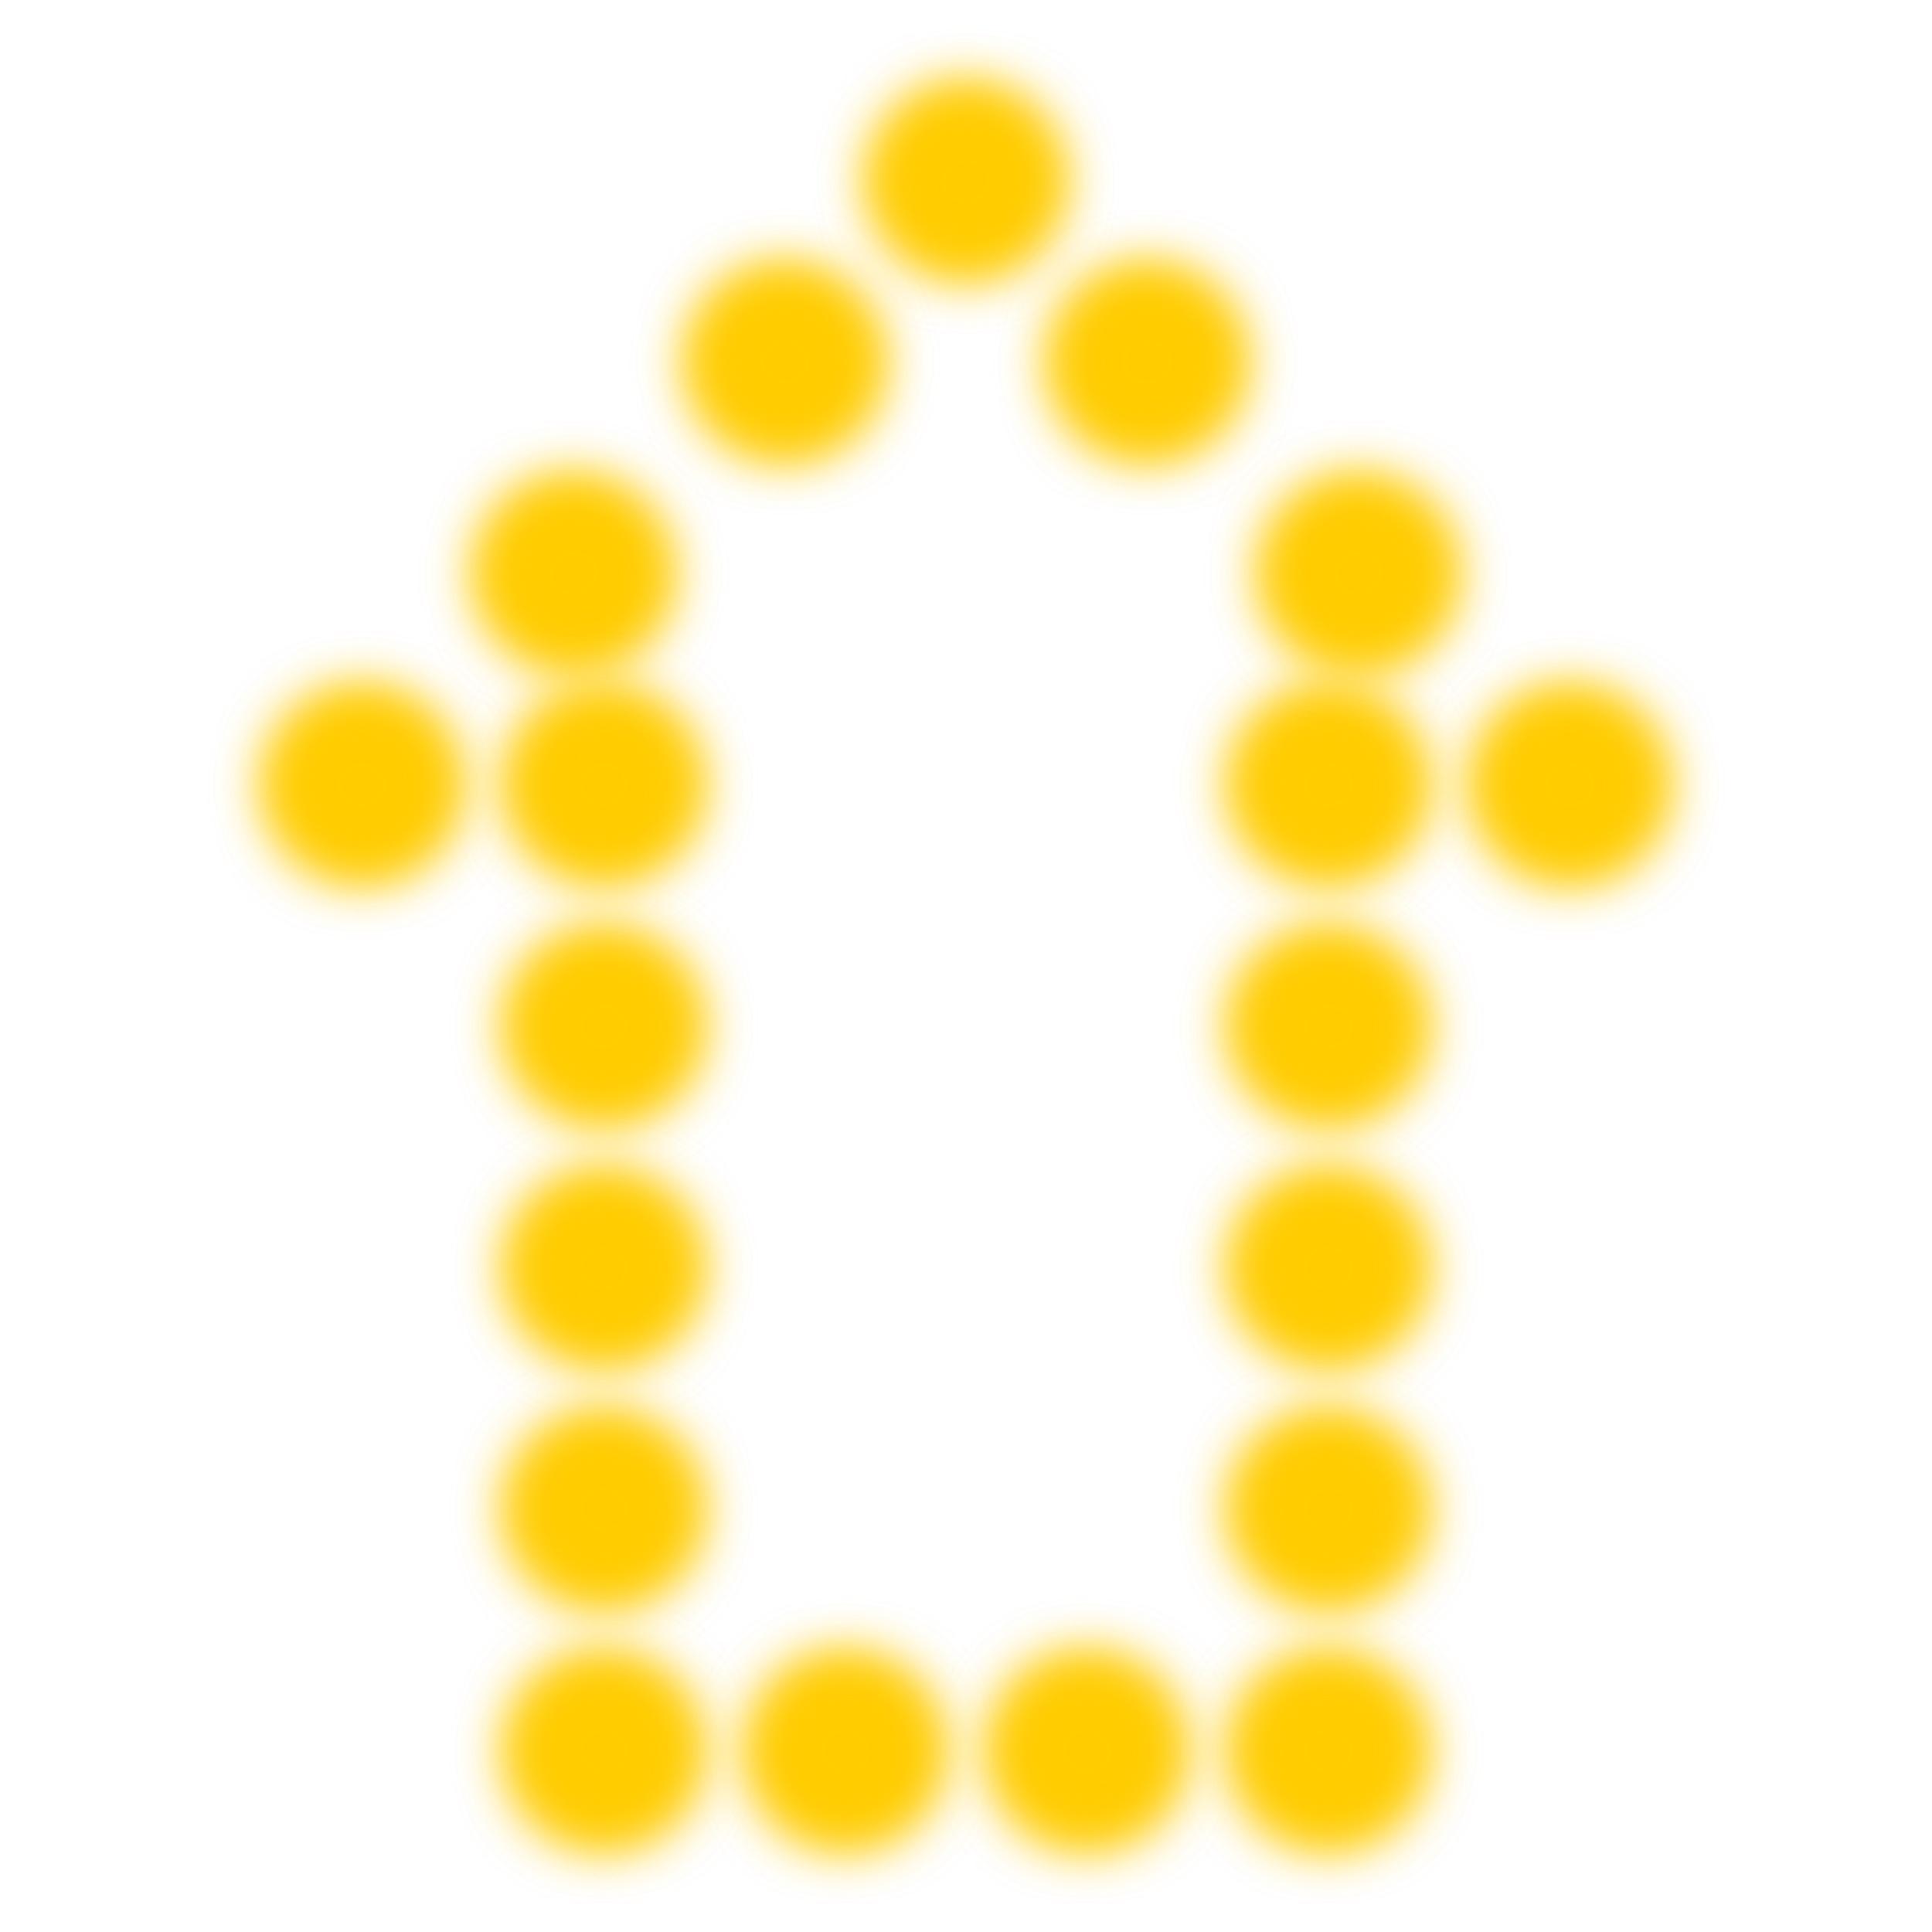
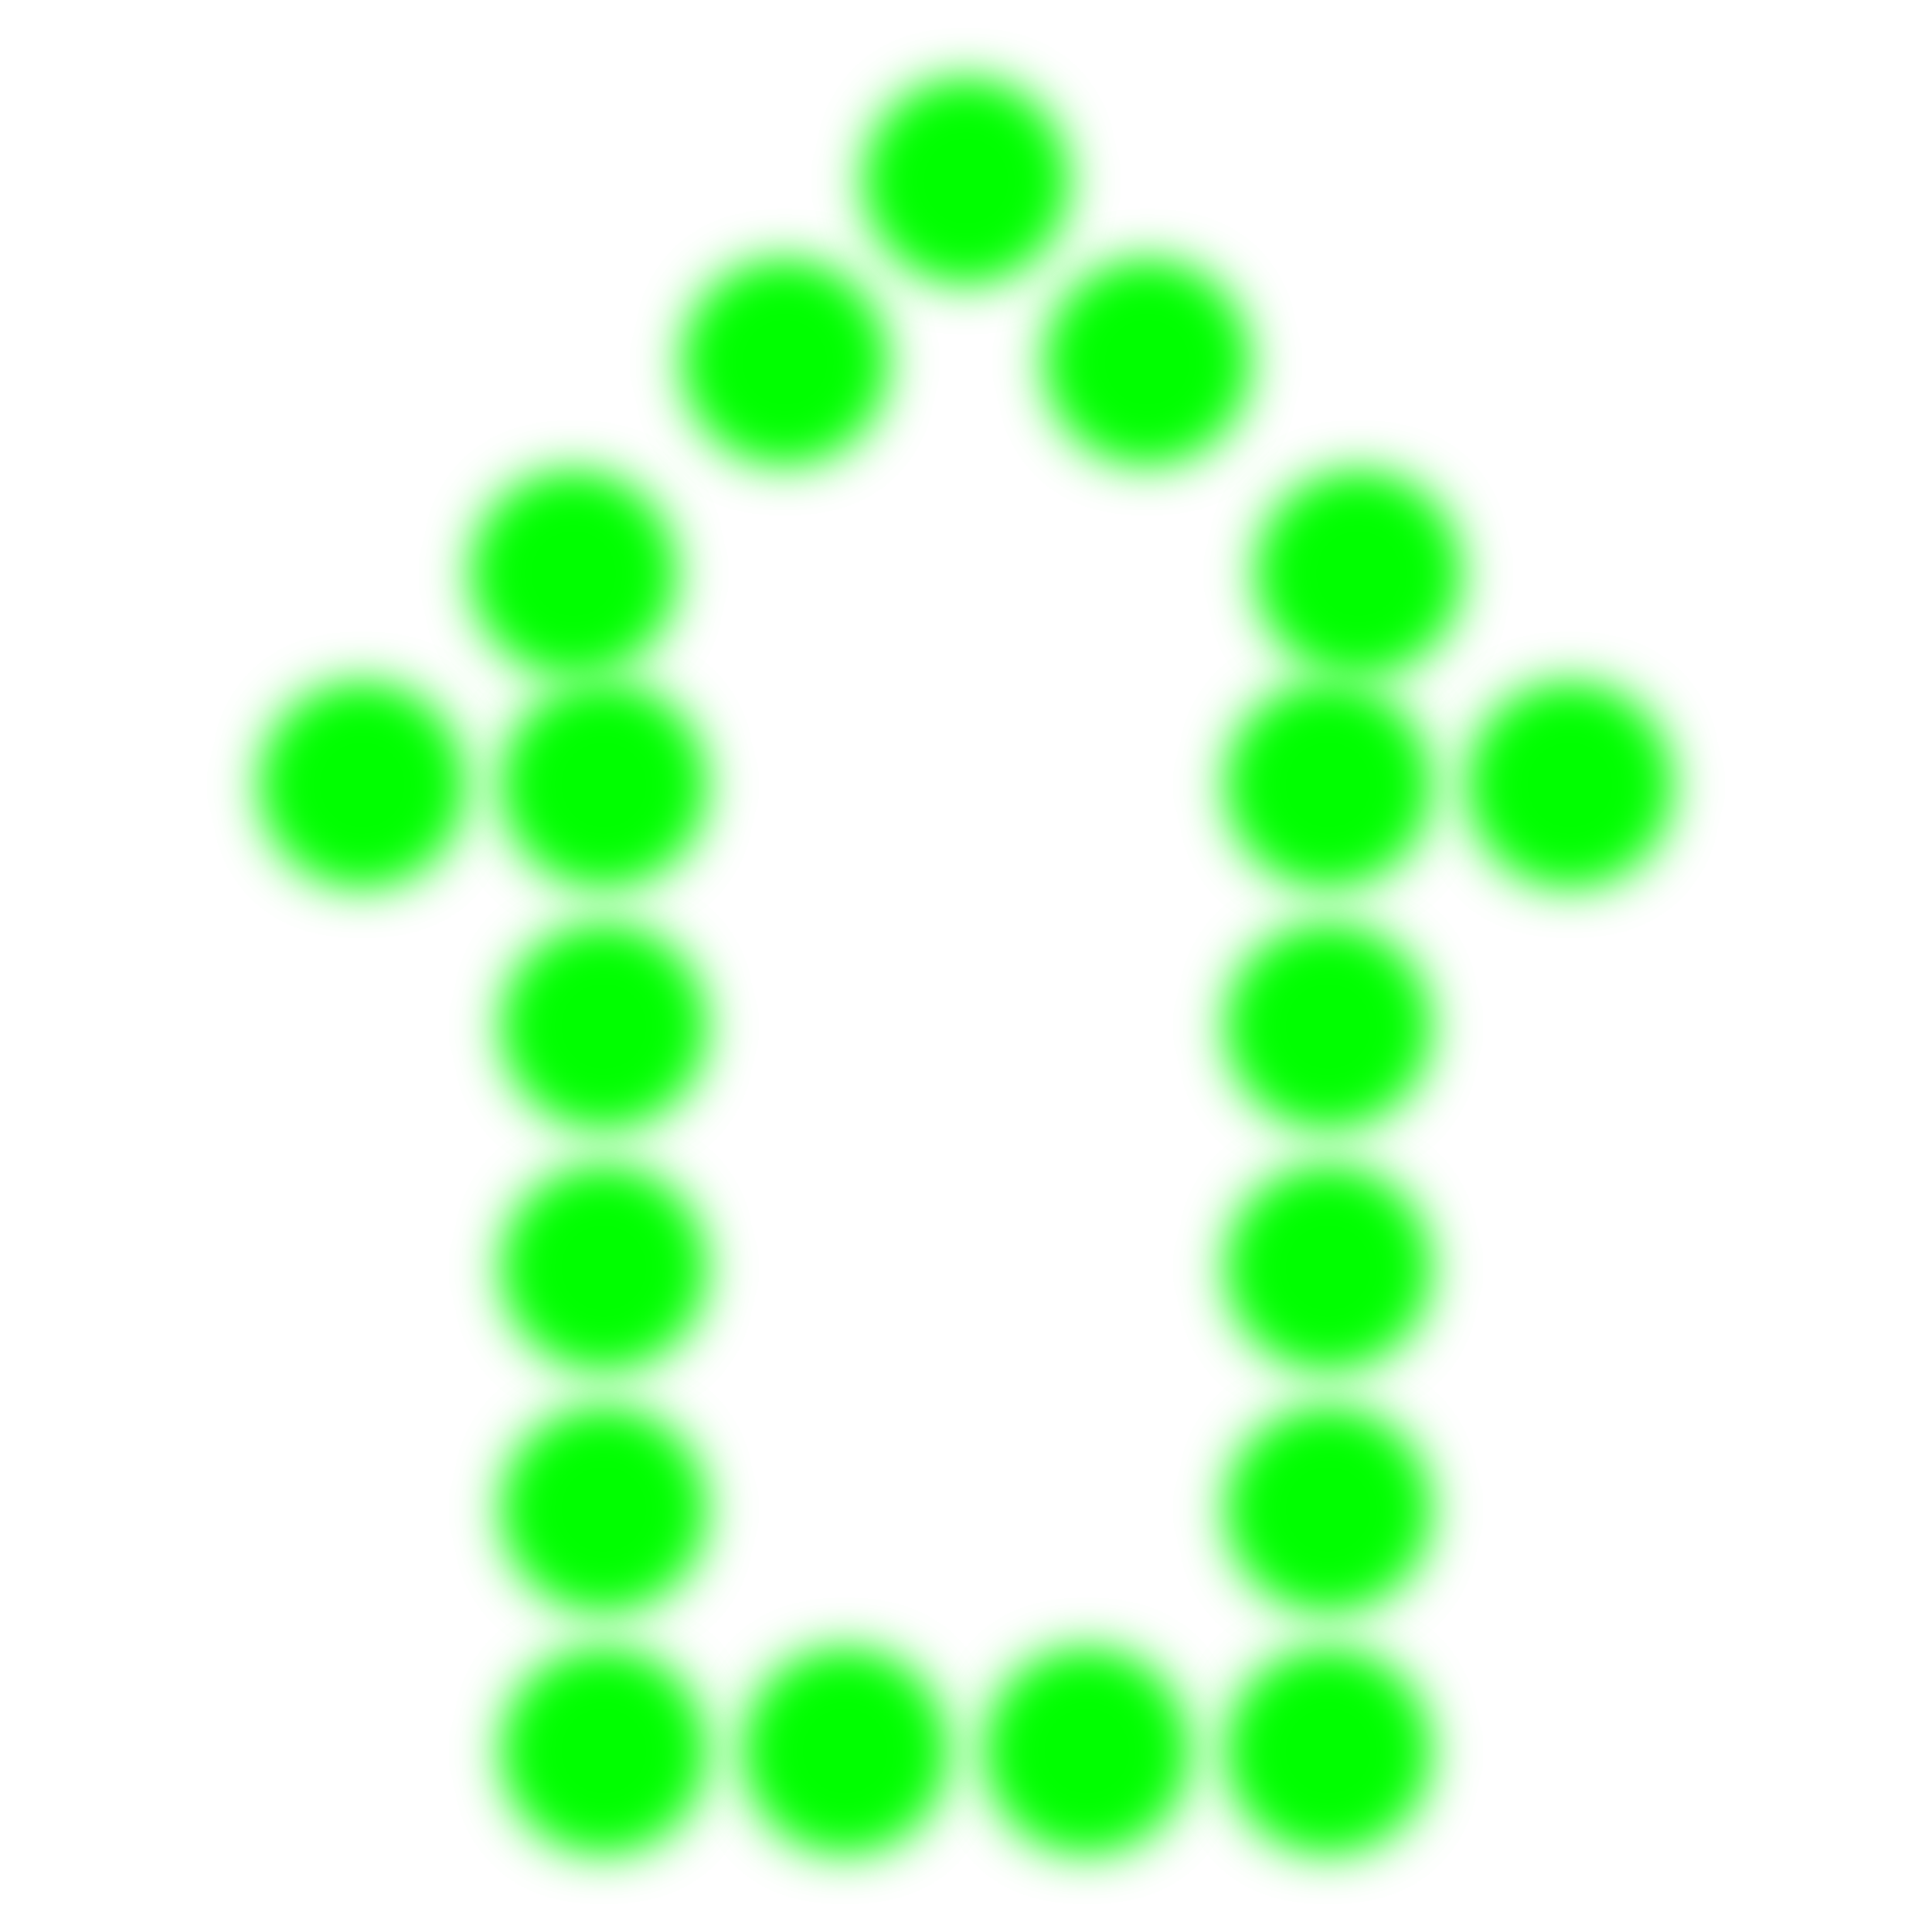
<svg xmlns="http://www.w3.org/2000/svg" xmlns:xlink="http://www.w3.org/1999/xlink" width="32" height="32" id="svg4150" version="1.1" viewBox="0 0 32 32">
  <defs id="defs4152">
    <filter id="filter3877" x="-0.36" width="1.72" y="-0.36" height="1.72">
      <feGaussianBlur stdDeviation="0.3" id="feGaussianBlur3879" />
    </filter>
  </defs>
  <g id="layer1">
-     <g id="g3957" transform="matrix(-1,0,0,-1,32,32)" style="fill:#ffcc00">
-       <path transform="matrix(1.5,0,0,1.5,-5,-4.2915346e-8)" d="M 11,2 A 1,1 0 0 1 10,3 1,1 0 0 1 9,2 1,1 0 0 1 10,1 1,1 0 0 1 11,2 Z" id="path3763" style="fill:#ffcc00;fill-opacity:1;stroke:none;filter:url(#filter3877)" />
-       <use height="32" width="32" transform="translate(6,26)" id="use3825" xlink:href="#path3763" y="0" x="0" style="fill:#ffcc00" />
-       <use height="32" width="32" id="use3827" transform="translate(9,23)" xlink:href="#path3763" y="0" x="0" style="fill:#ffcc00" />
-       <use height="32" width="32" id="use3829" transform="translate(3,23)" xlink:href="#path3763" y="0" x="0" style="fill:#ffcc00" />
-       <use height="32" width="32" id="use3831" transform="translate(0,12)" xlink:href="#path3763" y="0" x="0" style="fill:#ffcc00" />
-       <use height="32" width="32" id="use3833" transform="translate(-4,16)" xlink:href="#path3763" y="0" x="0" style="fill:#ffcc00" />
-       <use height="32" width="32" id="use3835" transform="translate(0,8)" xlink:href="#path3763" y="0" x="0" style="fill:#ffcc00" />
-       <use height="32" width="32" id="use3837" transform="translate(0,4)" xlink:href="#path3763" y="0" x="0" style="fill:#ffcc00" />
-       <use height="32" width="32" id="use3839" transform="translate(0,16)" xlink:href="#path3763" y="0" x="0" style="fill:#ffcc00" />
-       <use height="32" width="32" id="use3841" transform="translate(4,0)" xlink:href="#path3763" y="0" x="0" style="fill:#ffcc00" />
-       <use height="32" width="32" id="use3843" transform="translate(12,12)" xlink:href="#path3763" y="0" x="0" style="fill:#ffcc00" />
-       <use height="32" width="32" id="use3847" transform="translate(-0.5,19.5)" xlink:href="#path3763" y="0" x="0" style="fill:#ffcc00" />
-       <use height="32" width="32" id="use3849" transform="translate(12,0)" xlink:href="#path3763" y="0" x="0" style="fill:#ffcc00" />
-       <use height="32" width="32" id="use3851" transform="translate(12,8)" xlink:href="#path3763" y="0" x="0" style="fill:#ffcc00" />
-       <use height="32" width="32" id="use3855" transform="translate(12.5,19.5)" xlink:href="#path3763" y="0" x="0" style="fill:#ffcc00" />
-       <use height="32" width="32" id="use3857" transform="translate(8,0)" xlink:href="#path3763" y="0" x="0" style="fill:#ffcc00" />
-       <use height="32" width="32" id="use3859" transform="translate(12,4)" xlink:href="#path3763" y="0" x="0" style="fill:#ffcc00" />
-       <use height="32" width="32" id="use3861" transform="translate(12,16)" xlink:href="#path3763" y="0" x="0" style="fill:#ffcc00" />
-       <use height="32" width="32" id="use3863" transform="translate(16,16)" xlink:href="#path3763" y="0" x="0" style="fill:#ffcc00" />
+     <g id="g3957" transform="matrix(-1,0,0,-1,32,32)" style="fill:#00ff00">
+       <path transform="matrix(1.5,0,0,1.5,-5,-4.2915346e-8)" d="M 11,2 A 1,1 0 0 1 10,3 1,1 0 0 1 9,2 1,1 0 0 1 10,1 1,1 0 0 1 11,2 Z" id="path3763" style="fill:#00ff00;fill-opacity:1;stroke:none;filter:url(#filter3877)" />
+       <use height="32" width="32" transform="translate(6,26)" id="use3825" xlink:href="#path3763" y="0" x="0" style="fill:#00ff00" />
+       <use height="32" width="32" id="use3827" transform="translate(9,23)" xlink:href="#path3763" y="0" x="0" style="fill:#00ff00" />
+       <use height="32" width="32" id="use3829" transform="translate(3,23)" xlink:href="#path3763" y="0" x="0" style="fill:#00ff00" />
+       <use height="32" width="32" id="use3831" transform="translate(0,12)" xlink:href="#path3763" y="0" x="0" style="fill:#00ff00" />
+       <use height="32" width="32" id="use3833" transform="translate(-4,16)" xlink:href="#path3763" y="0" x="0" style="fill:#00ff00" />
+       <use height="32" width="32" id="use3835" transform="translate(0,8)" xlink:href="#path3763" y="0" x="0" style="fill:#00ff00" />
+       <use height="32" width="32" id="use3837" transform="translate(0,4)" xlink:href="#path3763" y="0" x="0" style="fill:#00ff00" />
+       <use height="32" width="32" id="use3839" transform="translate(0,16)" xlink:href="#path3763" y="0" x="0" style="fill:#00ff00" />
+       <use height="32" width="32" id="use3841" transform="translate(4,0)" xlink:href="#path3763" y="0" x="0" style="fill:#00ff00" />
+       <use height="32" width="32" id="use3843" transform="translate(12,12)" xlink:href="#path3763" y="0" x="0" style="fill:#00ff00" />
+       <use height="32" width="32" id="use3847" transform="translate(-0.5,19.5)" xlink:href="#path3763" y="0" x="0" style="fill:#00ff00" />
+       <use height="32" width="32" id="use3849" transform="translate(12,0)" xlink:href="#path3763" y="0" x="0" style="fill:#00ff00" />
+       <use height="32" width="32" id="use3851" transform="translate(12,8)" xlink:href="#path3763" y="0" x="0" style="fill:#00ff00" />
+       <use height="32" width="32" id="use3855" transform="translate(12.5,19.5)" xlink:href="#path3763" y="0" x="0" style="fill:#00ff00" />
+       <use height="32" width="32" id="use3857" transform="translate(8,0)" xlink:href="#path3763" y="0" x="0" style="fill:#00ff00" />
+       <use height="32" width="32" id="use3859" transform="translate(12,4)" xlink:href="#path3763" y="0" x="0" style="fill:#00ff00" />
+       <use height="32" width="32" id="use3861" transform="translate(12,16)" xlink:href="#path3763" y="0" x="0" style="fill:#00ff00" />
+       <use height="32" width="32" id="use3863" transform="translate(16,16)" xlink:href="#path3763" y="0" x="0" style="fill:#00ff00" />
    </g>
-     <g id="g3978" transform="matrix(-1,0,0,-1,32,32)" style="fill:#ffcc00">
-       <path style="fill:#ffcc00;fill-opacity:1;stroke:none;filter:url(#filter3877)" id="path3980" d="M 11,2 A 1,1 0 0 1 10,3 1,1 0 0 1 9,2 1,1 0 0 1 10,1 1,1 0 0 1 11,2 Z" transform="matrix(1.5,0,0,1.5,-5,-4.2915346e-8)" />
-       <use x="0" y="0" xlink:href="#path3763" id="use3982" transform="translate(6,26)" width="32" height="32" style="fill:#ffcc00" />
-       <use x="0" y="0" xlink:href="#path3763" transform="translate(9,23)" id="use3984" width="32" height="32" style="fill:#ffcc00" />
-       <use x="0" y="0" xlink:href="#path3763" transform="translate(3,23)" id="use3986" width="32" height="32" style="fill:#ffcc00" />
-       <use x="0" y="0" xlink:href="#path3763" transform="translate(0,12)" id="use3988" width="32" height="32" style="fill:#ffcc00" />
-       <use x="0" y="0" xlink:href="#path3763" transform="translate(-4,16)" id="use3990" width="32" height="32" style="fill:#ffcc00" />
-       <use x="0" y="0" xlink:href="#path3763" transform="translate(0,8)" id="use3992" width="32" height="32" style="fill:#ffcc00" />
-       <use x="0" y="0" xlink:href="#path3763" transform="translate(0,4)" id="use3994" width="32" height="32" style="fill:#ffcc00" />
-       <use x="0" y="0" xlink:href="#path3763" transform="translate(0,16)" id="use3996" width="32" height="32" style="fill:#ffcc00" />
-       <use x="0" y="0" xlink:href="#path3763" transform="translate(4,0)" id="use3998" width="32" height="32" style="fill:#ffcc00" />
-       <use x="0" y="0" xlink:href="#path3763" transform="translate(12,12)" id="use4000" width="32" height="32" style="fill:#ffcc00" />
-       <use x="0" y="0" xlink:href="#path3763" transform="translate(-0.5,19.5)" id="use4002" width="32" height="32" style="fill:#ffcc00" />
-       <use x="0" y="0" xlink:href="#path3763" transform="translate(12,0)" id="use4004" width="32" height="32" style="fill:#ffcc00" />
-       <use x="0" y="0" xlink:href="#path3763" transform="translate(12,8)" id="use4006" width="32" height="32" style="fill:#ffcc00" />
-       <use x="0" y="0" xlink:href="#path3763" transform="translate(12.5,19.5)" id="use4008" width="32" height="32" style="fill:#ffcc00" />
-       <use x="0" y="0" xlink:href="#path3763" transform="translate(8,0)" id="use4010" width="32" height="32" style="fill:#ffcc00" />
-       <use x="0" y="0" xlink:href="#path3763" transform="translate(12,4)" id="use4012" width="32" height="32" style="fill:#ffcc00" />
-       <use x="0" y="0" xlink:href="#path3763" transform="translate(12,16)" id="use4014" width="32" height="32" style="fill:#ffcc00" />
-       <use x="0" y="0" xlink:href="#path3763" transform="translate(16,16)" id="use4016" width="32" height="32" style="fill:#ffcc00" />
+     <g id="g3978" transform="matrix(-1,0,0,-1,32,32)" style="fill:#00ff00">
+       <path style="fill:#00ff00;fill-opacity:1;stroke:none;filter:url(#filter3877)" id="path3980" d="M 11,2 A 1,1 0 0 1 10,3 1,1 0 0 1 9,2 1,1 0 0 1 10,1 1,1 0 0 1 11,2 Z" transform="matrix(1.5,0,0,1.5,-5,-4.2915346e-8)" />
+       <use x="0" y="0" xlink:href="#path3763" id="use3982" transform="translate(6,26)" width="32" height="32" style="fill:#00ff00" />
+       <use x="0" y="0" xlink:href="#path3763" transform="translate(9,23)" id="use3984" width="32" height="32" style="fill:#00ff00" />
+       <use x="0" y="0" xlink:href="#path3763" transform="translate(3,23)" id="use3986" width="32" height="32" style="fill:#00ff00" />
+       <use x="0" y="0" xlink:href="#path3763" transform="translate(0,12)" id="use3988" width="32" height="32" style="fill:#00ff00" />
+       <use x="0" y="0" xlink:href="#path3763" transform="translate(-4,16)" id="use3990" width="32" height="32" style="fill:#00ff00" />
+       <use x="0" y="0" xlink:href="#path3763" transform="translate(0,8)" id="use3992" width="32" height="32" style="fill:#00ff00" />
+       <use x="0" y="0" xlink:href="#path3763" transform="translate(0,4)" id="use3994" width="32" height="32" style="fill:#00ff00" />
+       <use x="0" y="0" xlink:href="#path3763" transform="translate(0,16)" id="use3996" width="32" height="32" style="fill:#00ff00" />
+       <use x="0" y="0" xlink:href="#path3763" transform="translate(4,0)" id="use3998" width="32" height="32" style="fill:#00ff00" />
+       <use x="0" y="0" xlink:href="#path3763" transform="translate(12,12)" id="use4000" width="32" height="32" style="fill:#00ff00" />
+       <use x="0" y="0" xlink:href="#path3763" transform="translate(-0.5,19.5)" id="use4002" width="32" height="32" style="fill:#00ff00" />
+       <use x="0" y="0" xlink:href="#path3763" transform="translate(12,0)" id="use4004" width="32" height="32" style="fill:#00ff00" />
+       <use x="0" y="0" xlink:href="#path3763" transform="translate(12,8)" id="use4006" width="32" height="32" style="fill:#00ff00" />
+       <use x="0" y="0" xlink:href="#path3763" transform="translate(12.5,19.5)" id="use4008" width="32" height="32" style="fill:#00ff00" />
+       <use x="0" y="0" xlink:href="#path3763" transform="translate(8,0)" id="use4010" width="32" height="32" style="fill:#00ff00" />
+       <use x="0" y="0" xlink:href="#path3763" transform="translate(12,4)" id="use4012" width="32" height="32" style="fill:#00ff00" />
+       <use x="0" y="0" xlink:href="#path3763" transform="translate(12,16)" id="use4014" width="32" height="32" style="fill:#00ff00" />
+       <use x="0" y="0" xlink:href="#path3763" transform="translate(16,16)" id="use4016" width="32" height="32" style="fill:#00ff00" />
    </g>
  </g>
</svg>
